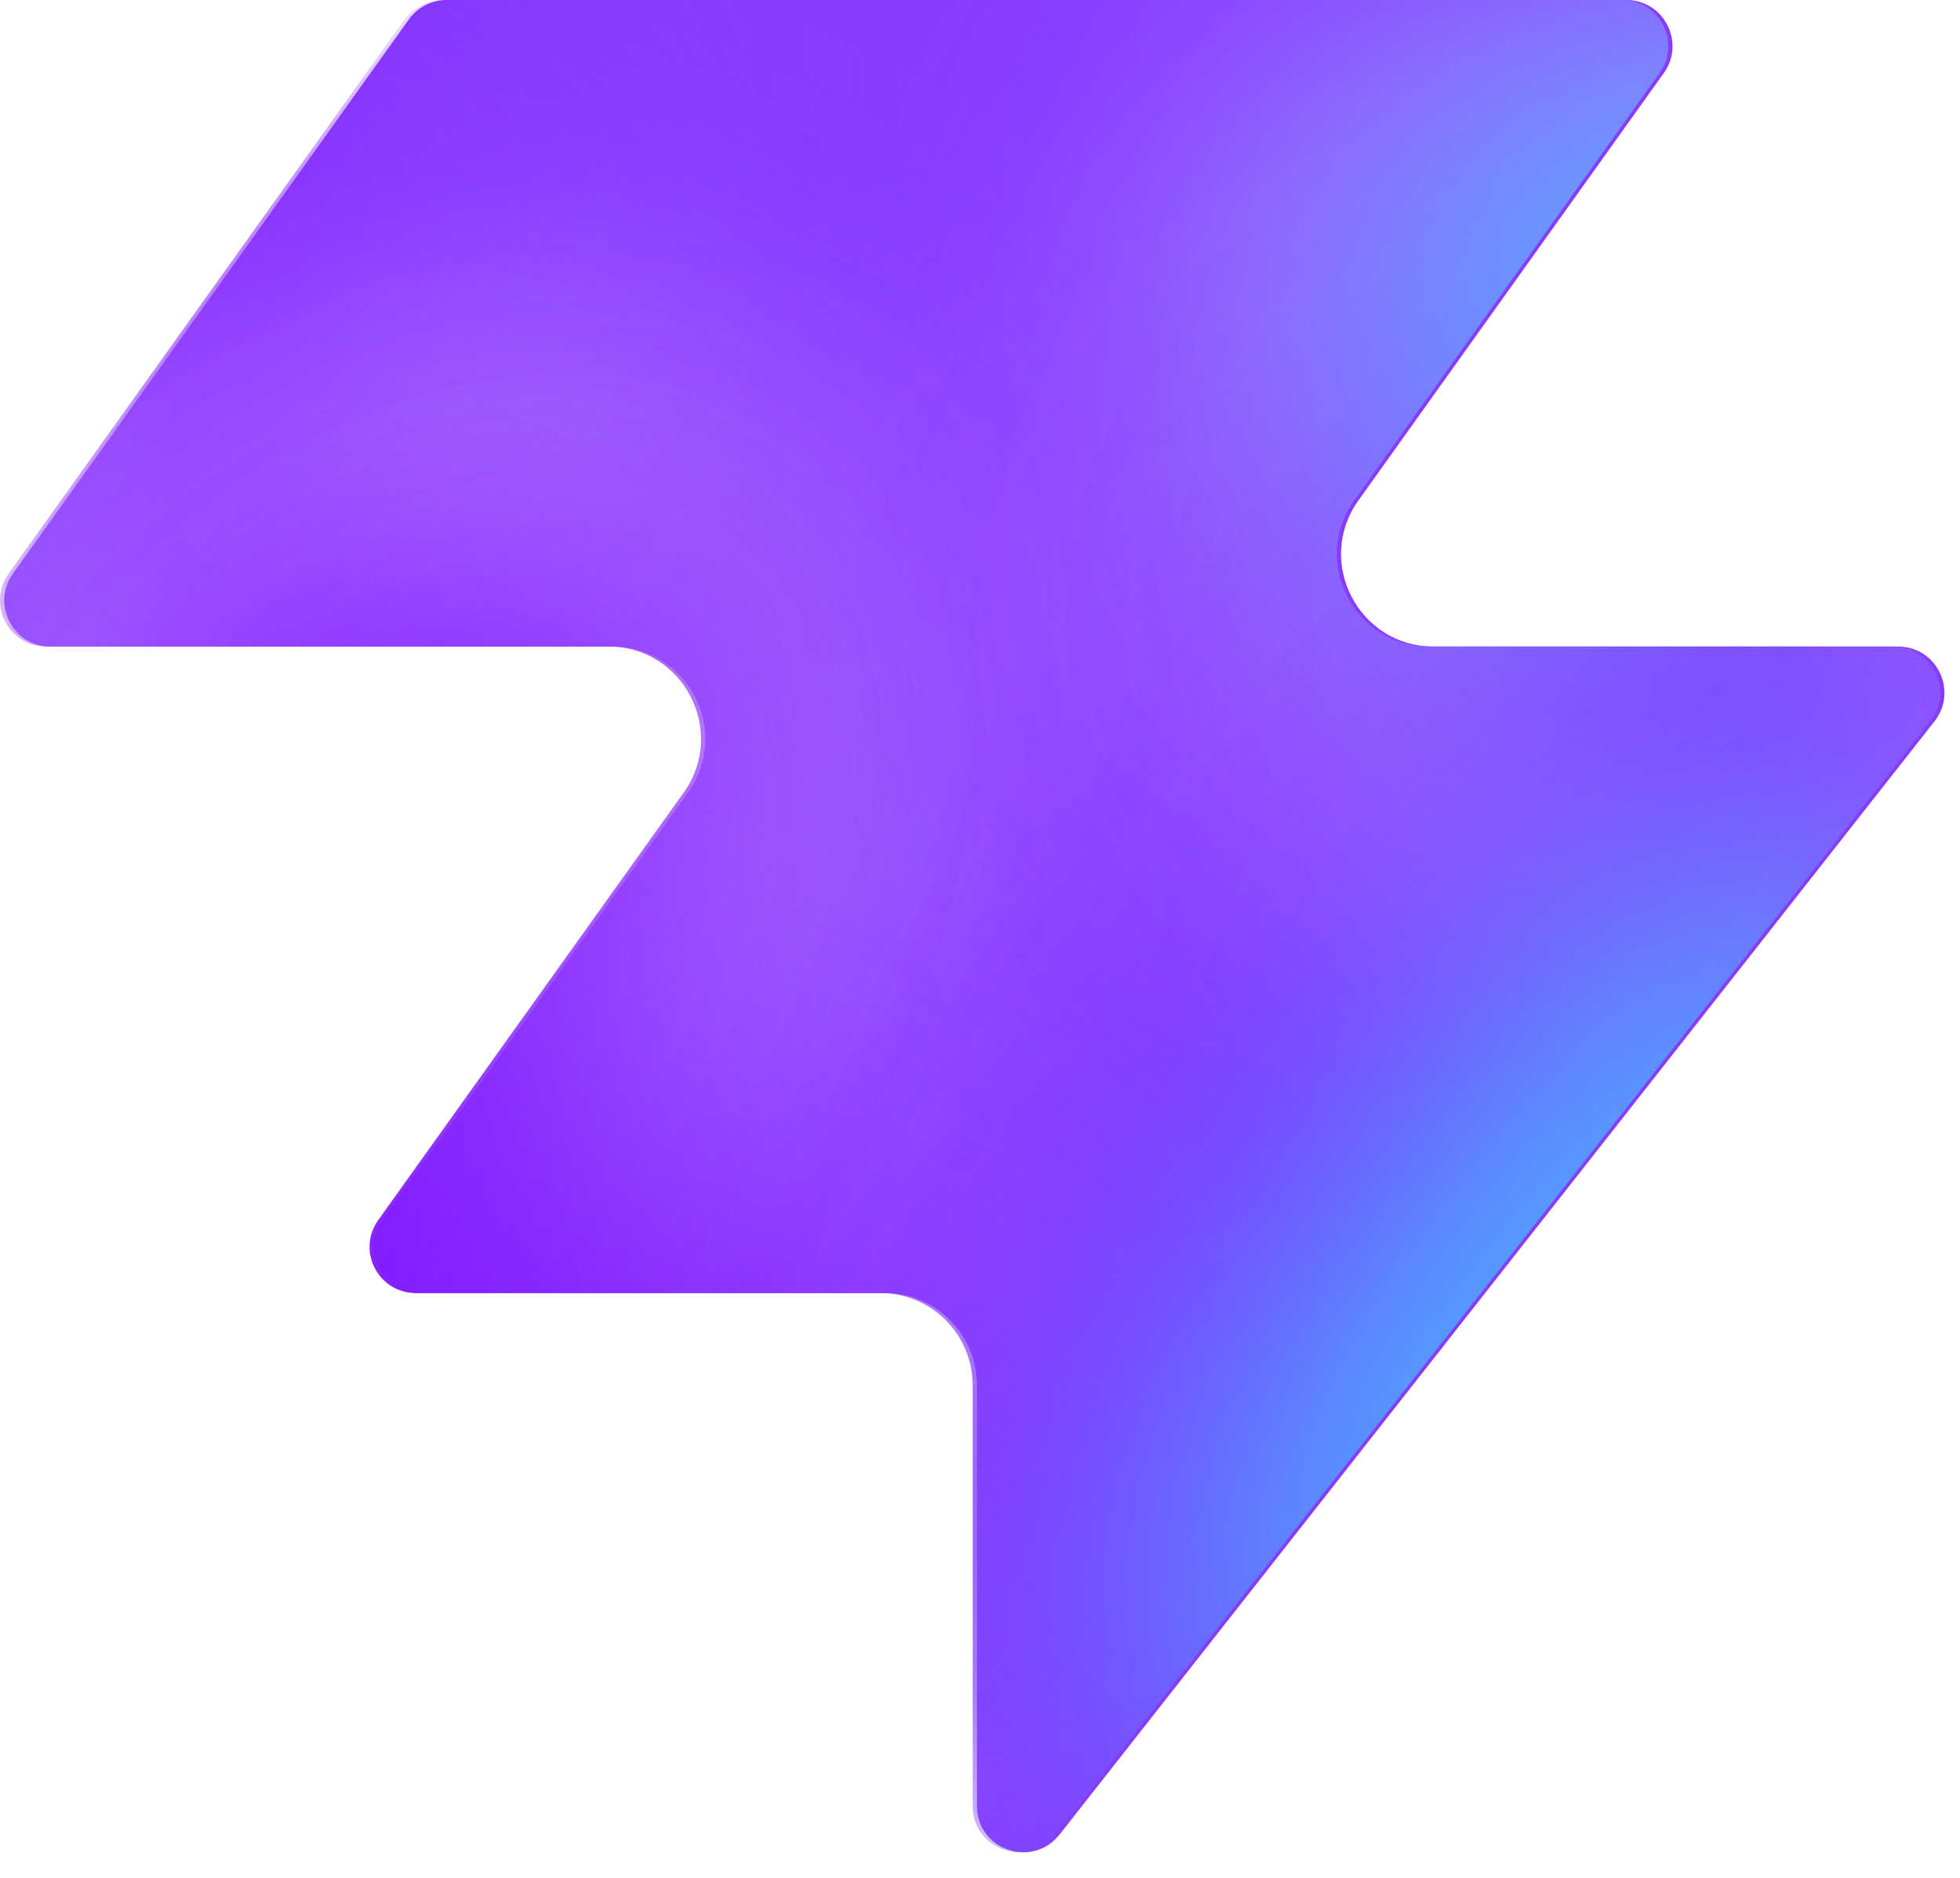
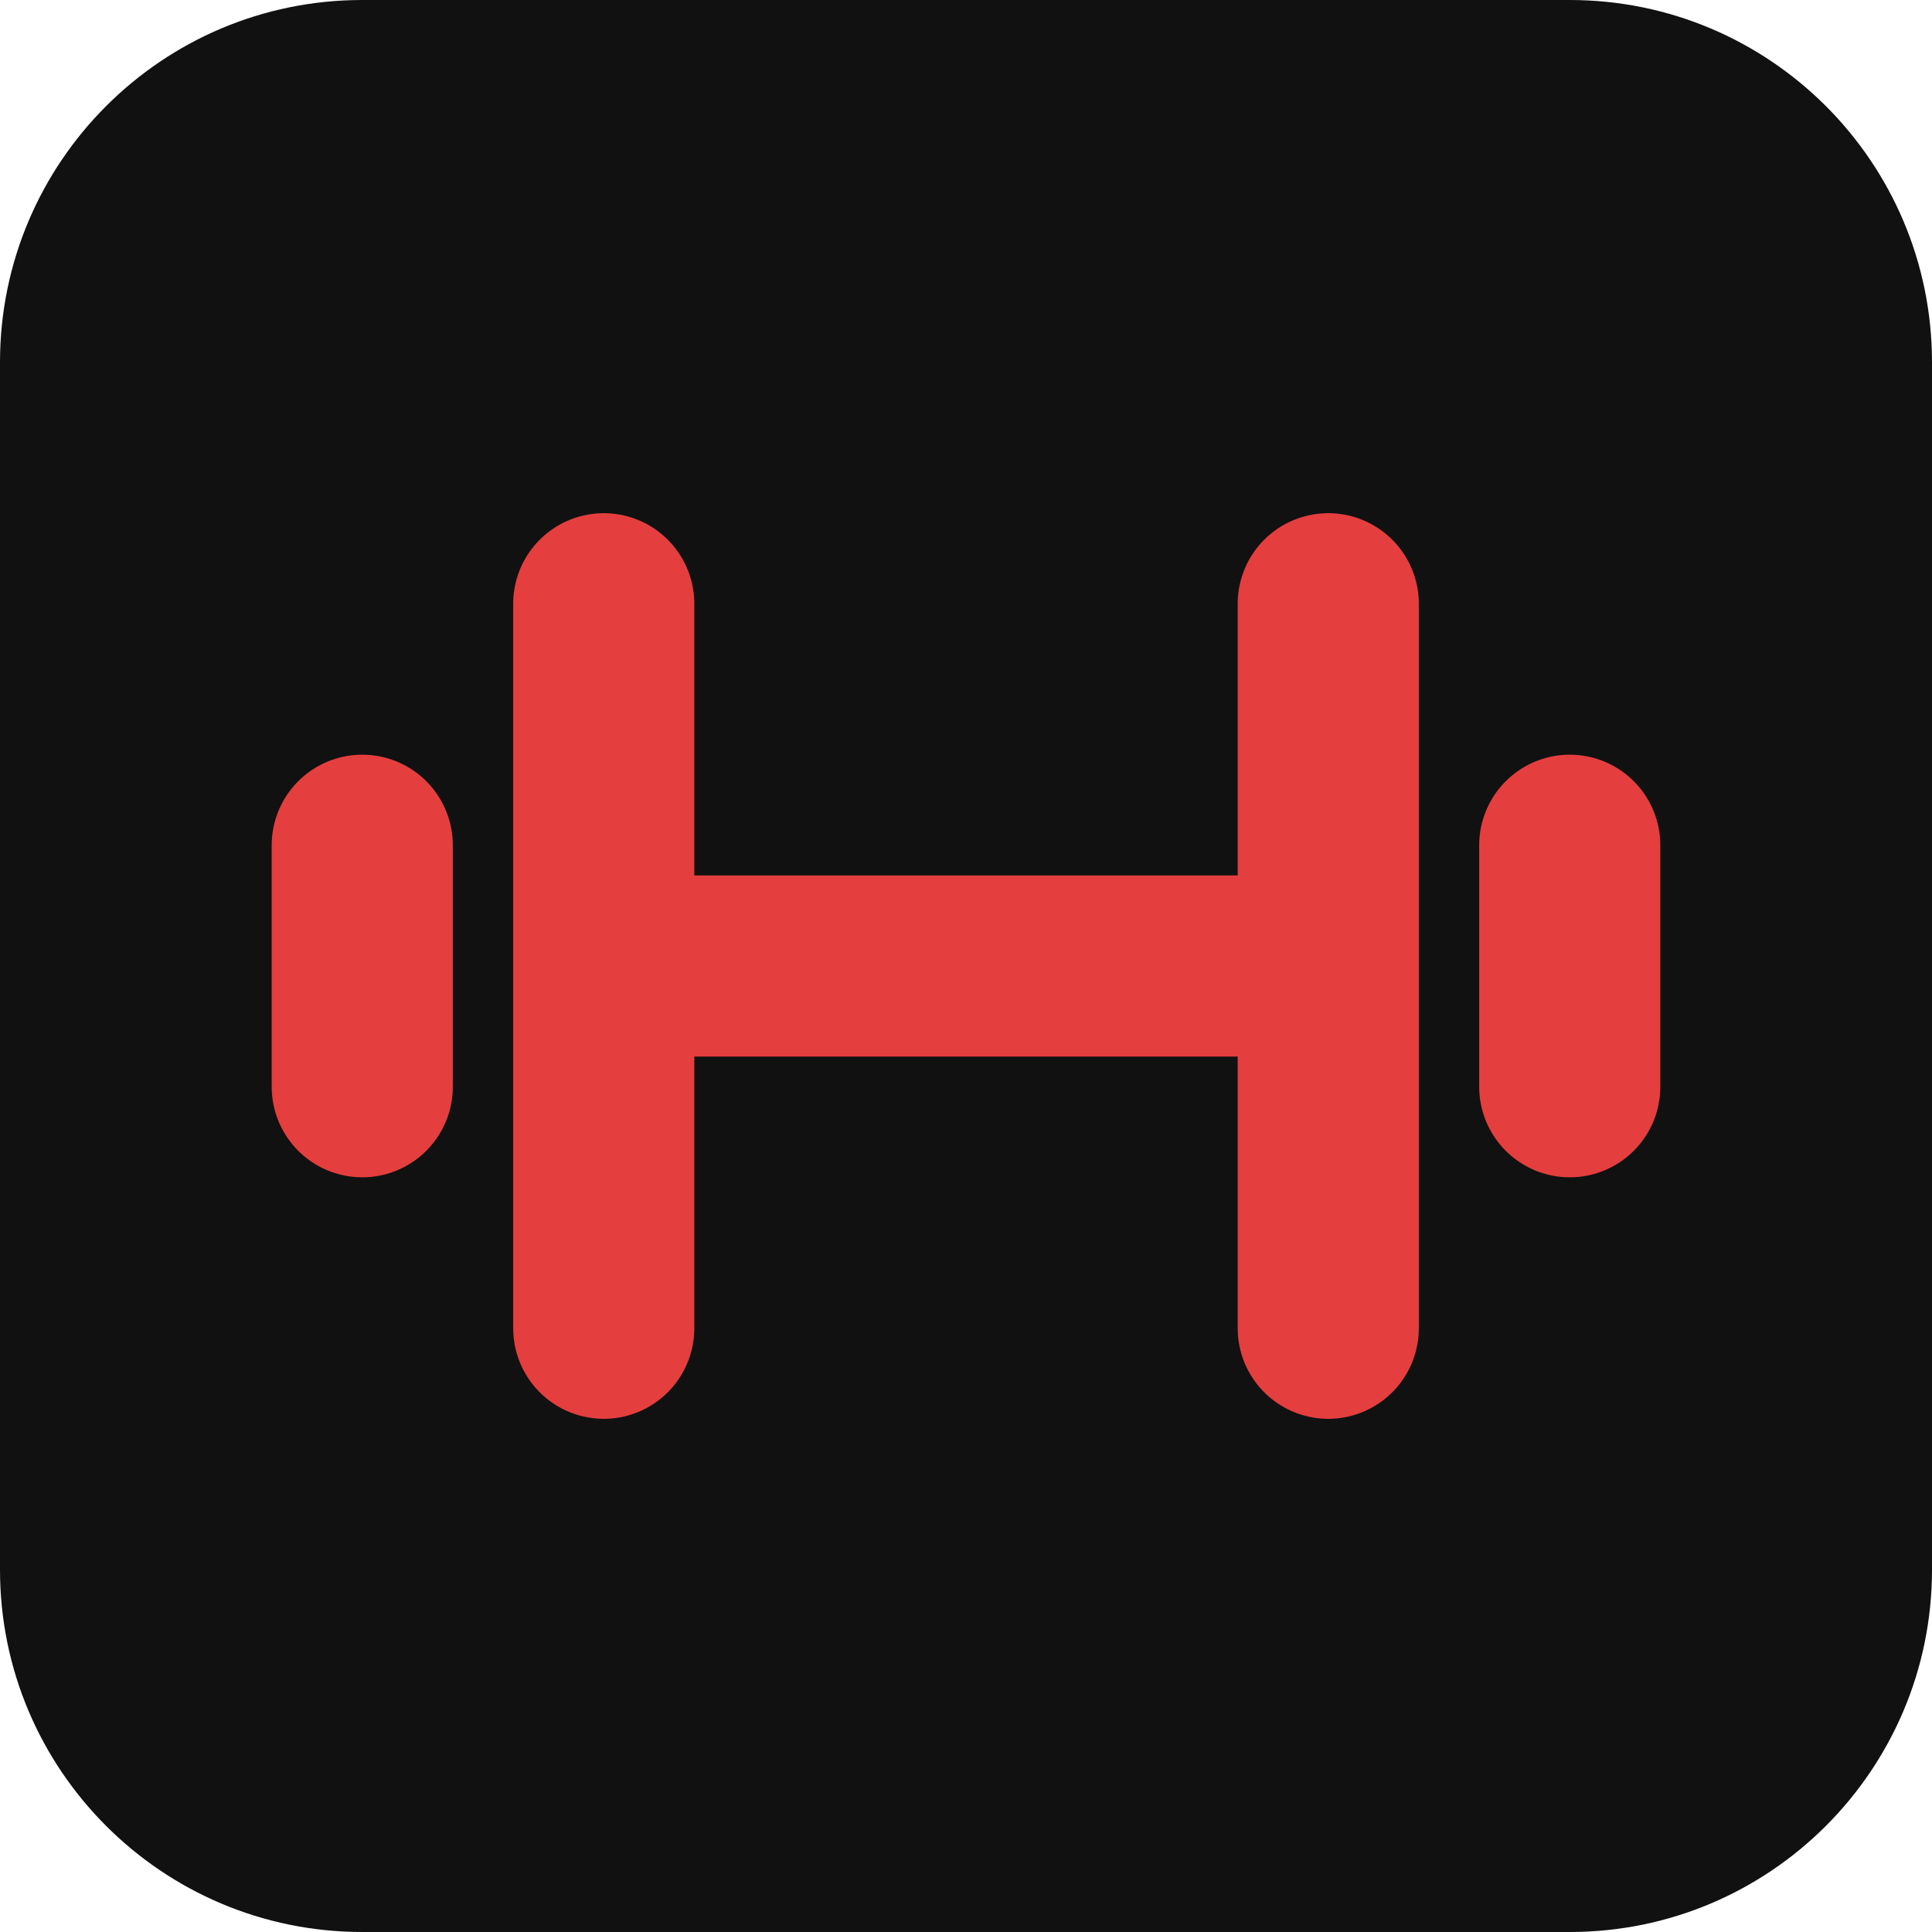
- <svg xmlns="http://www.w3.org/2000/svg" width="48" height="46" fill="none" viewBox="0 0 48 46">
-   <path fill="#863bff" d="M25.946 44.938c-.664.845-2.021.375-2.021-.698V33.937a2.26 2.26 0 0 0-2.262-2.262H10.287c-.92 0-1.456-1.04-.92-1.788l7.48-10.471c1.07-1.497 0-3.578-1.842-3.578H1.237c-.92 0-1.456-1.04-.92-1.788L10.013.474c.214-.297.556-.474.92-.474h28.894c.92 0 1.456 1.04.92 1.788l-7.48 10.471c-1.07 1.498 0 3.579 1.842 3.579h11.377c.943 0 1.473 1.088.89 1.83L25.947 44.94z" style="fill:#863bff;fill:color(display-p3 .525 .23 1);fill-opacity:1" />
-   <mask id="a" width="48" height="46" x="0" y="0" maskUnits="userSpaceOnUse" style="mask-type:alpha">
-     <path fill="#000" d="M25.842 44.938c-.664.844-2.021.375-2.021-.698V33.937a2.26 2.26 0 0 0-2.262-2.262H10.183c-.92 0-1.456-1.04-.92-1.788l7.48-10.471c1.07-1.498 0-3.579-1.842-3.579H1.133c-.92 0-1.456-1.04-.92-1.787L9.91.473c.214-.297.556-.474.92-.474h28.894c.92 0 1.456 1.04.92 1.788l-7.48 10.471c-1.07 1.498 0 3.578 1.842 3.578h11.377c.943 0 1.473 1.088.89 1.832L25.843 44.94z" style="fill:#000;fill-opacity:1" />
-   </mask>
-   <g mask="url(#a)">
-     <g filter="url(#b)">
-       <ellipse cx="5.508" cy="14.704" fill="#ede6ff" rx="5.508" ry="14.704" style="fill:#ede6ff;fill:color(display-p3 .927 .903 1);fill-opacity:1" transform="matrix(.00324 1 1 -.00324 -4.47 31.516)" />
-     </g>
-     <g filter="url(#c)">
-       <ellipse cx="10.399" cy="29.851" fill="#ede6ff" rx="10.399" ry="29.851" style="fill:#ede6ff;fill:color(display-p3 .927 .903 1);fill-opacity:1" transform="matrix(.00324 1 1 -.00324 -39.328 7.883)" />
-     </g>
-     <g filter="url(#d)">
-       <ellipse cx="5.508" cy="30.487" fill="#7e14ff" rx="5.508" ry="30.487" style="fill:#7e14ff;fill:color(display-p3 .492 .077 1);fill-opacity:1" transform="rotate(89.814 -25.913 -14.639)scale(1 -1)" />
-     </g>
-     <g filter="url(#e)">
-       <ellipse cx="5.508" cy="30.599" fill="#7e14ff" rx="5.508" ry="30.599" style="fill:#7e14ff;fill:color(display-p3 .492 .077 1);fill-opacity:1" transform="rotate(89.814 -32.644 -3.334)scale(1 -1)" />
-     </g>
-     <g filter="url(#f)">
-       <ellipse cx="5.508" cy="30.599" fill="#7e14ff" rx="5.508" ry="30.599" style="fill:#7e14ff;fill:color(display-p3 .492 .077 1);fill-opacity:1" transform="matrix(.00324 1 1 -.00324 -34.34 30.47)" />
-     </g>
-     <g filter="url(#g)">
-       <ellipse cx="14.072" cy="22.078" fill="#ede6ff" rx="14.072" ry="22.078" style="fill:#ede6ff;fill:color(display-p3 .927 .903 1);fill-opacity:1" transform="rotate(93.35 24.506 48.493)scale(-1 1)" />
-     </g>
-     <g filter="url(#h)">
-       <ellipse cx="3.47" cy="21.501" fill="#7e14ff" rx="3.47" ry="21.501" style="fill:#7e14ff;fill:color(display-p3 .492 .077 1);fill-opacity:1" transform="rotate(89.009 28.708 47.59)scale(-1 1)" />
-     </g>
-     <g filter="url(#i)">
-       <ellipse cx="3.47" cy="21.501" fill="#7e14ff" rx="3.47" ry="21.501" style="fill:#7e14ff;fill:color(display-p3 .492 .077 1);fill-opacity:1" transform="rotate(89.009 28.708 47.59)scale(-1 1)" />
-     </g>
-     <g filter="url(#j)">
-       <ellipse cx=".387" cy="8.972" fill="#7e14ff" rx="4.407" ry="29.108" style="fill:#7e14ff;fill:color(display-p3 .492 .077 1);fill-opacity:1" transform="rotate(39.51 .387 8.972)" />
-     </g>
-     <g filter="url(#k)">
-       <ellipse cx="47.523" cy="-6.092" fill="#7e14ff" rx="4.407" ry="29.108" style="fill:#7e14ff;fill:color(display-p3 .492 .077 1);fill-opacity:1" transform="rotate(37.892 47.523 -6.092)" />
-     </g>
-     <g filter="url(#l)">
-       <ellipse cx="41.412" cy="6.333" fill="#47bfff" rx="5.971" ry="9.665" style="fill:#47bfff;fill:color(display-p3 .28 .748 1);fill-opacity:1" transform="rotate(37.892 41.412 6.333)" />
-     </g>
-     <g filter="url(#m)">
-       <ellipse cx="-1.879" cy="38.332" fill="#7e14ff" rx="4.407" ry="29.108" style="fill:#7e14ff;fill:color(display-p3 .492 .077 1);fill-opacity:1" transform="rotate(37.892 -1.88 38.332)" />
-     </g>
-     <g filter="url(#n)">
-       <ellipse cx="-1.879" cy="38.332" fill="#7e14ff" rx="4.407" ry="29.108" style="fill:#7e14ff;fill:color(display-p3 .492 .077 1);fill-opacity:1" transform="rotate(37.892 -1.88 38.332)" />
-     </g>
-     <g filter="url(#o)">
-       <ellipse cx="35.651" cy="29.907" fill="#7e14ff" rx="4.407" ry="29.108" style="fill:#7e14ff;fill:color(display-p3 .492 .077 1);fill-opacity:1" transform="rotate(37.892 35.651 29.907)" />
-     </g>
-     <g filter="url(#p)">
-       <ellipse cx="38.418" cy="32.4" fill="#47bfff" rx="5.971" ry="15.297" style="fill:#47bfff;fill:color(display-p3 .28 .748 1);fill-opacity:1" transform="rotate(37.892 38.418 32.4)" />
-     </g>
-   </g>
-   <defs>
-     <filter id="b" width="60.045" height="41.654" x="-19.77" y="16.149" color-interpolation-filters="sRGB" filterUnits="userSpaceOnUse">
-       <feFlood flood-opacity="0" result="BackgroundImageFix" />
-       <feBlend in="SourceGraphic" in2="BackgroundImageFix" result="shape" />
-       <feGaussianBlur result="effect1_foregroundBlur_2002_17158" stdDeviation="7.659" />
-     </filter>
-     <filter id="c" width="90.34" height="51.437" x="-54.613" y="-7.533" color-interpolation-filters="sRGB" filterUnits="userSpaceOnUse">
-       <feFlood flood-opacity="0" result="BackgroundImageFix" />
-       <feBlend in="SourceGraphic" in2="BackgroundImageFix" result="shape" />
-       <feGaussianBlur result="effect1_foregroundBlur_2002_17158" stdDeviation="7.659" />
-     </filter>
-     <filter id="d" width="79.355" height="29.4" x="-49.64" y="2.03" color-interpolation-filters="sRGB" filterUnits="userSpaceOnUse">
-       <feFlood flood-opacity="0" result="BackgroundImageFix" />
-       <feBlend in="SourceGraphic" in2="BackgroundImageFix" result="shape" />
-       <feGaussianBlur result="effect1_foregroundBlur_2002_17158" stdDeviation="4.596" />
-     </filter>
-     <filter id="e" width="79.579" height="29.4" x="-45.045" y="20.029" color-interpolation-filters="sRGB" filterUnits="userSpaceOnUse">
-       <feFlood flood-opacity="0" result="BackgroundImageFix" />
-       <feBlend in="SourceGraphic" in2="BackgroundImageFix" result="shape" />
-       <feGaussianBlur result="effect1_foregroundBlur_2002_17158" stdDeviation="4.596" />
-     </filter>
-     <filter id="f" width="79.579" height="29.4" x="-43.513" y="21.178" color-interpolation-filters="sRGB" filterUnits="userSpaceOnUse">
-       <feFlood flood-opacity="0" result="BackgroundImageFix" />
-       <feBlend in="SourceGraphic" in2="BackgroundImageFix" result="shape" />
-       <feGaussianBlur result="effect1_foregroundBlur_2002_17158" stdDeviation="4.596" />
-     </filter>
-     <filter id="g" width="74.749" height="58.852" x="15.756" y="-17.901" color-interpolation-filters="sRGB" filterUnits="userSpaceOnUse">
-       <feFlood flood-opacity="0" result="BackgroundImageFix" />
-       <feBlend in="SourceGraphic" in2="BackgroundImageFix" result="shape" />
-       <feGaussianBlur result="effect1_foregroundBlur_2002_17158" stdDeviation="7.659" />
-     </filter>
-     <filter id="h" width="61.377" height="25.362" x="23.548" y="2.284" color-interpolation-filters="sRGB" filterUnits="userSpaceOnUse">
-       <feFlood flood-opacity="0" result="BackgroundImageFix" />
-       <feBlend in="SourceGraphic" in2="BackgroundImageFix" result="shape" />
-       <feGaussianBlur result="effect1_foregroundBlur_2002_17158" stdDeviation="4.596" />
-     </filter>
-     <filter id="i" width="61.377" height="25.362" x="23.548" y="2.284" color-interpolation-filters="sRGB" filterUnits="userSpaceOnUse">
-       <feFlood flood-opacity="0" result="BackgroundImageFix" />
-       <feBlend in="SourceGraphic" in2="BackgroundImageFix" result="shape" />
-       <feGaussianBlur result="effect1_foregroundBlur_2002_17158" stdDeviation="4.596" />
-     </filter>
-     <filter id="j" width="56.045" height="63.649" x="-27.636" y="-22.853" color-interpolation-filters="sRGB" filterUnits="userSpaceOnUse">
-       <feFlood flood-opacity="0" result="BackgroundImageFix" />
-       <feBlend in="SourceGraphic" in2="BackgroundImageFix" result="shape" />
-       <feGaussianBlur result="effect1_foregroundBlur_2002_17158" stdDeviation="4.596" />
-     </filter>
-     <filter id="k" width="54.814" height="64.646" x="20.116" y="-38.415" color-interpolation-filters="sRGB" filterUnits="userSpaceOnUse">
-       <feFlood flood-opacity="0" result="BackgroundImageFix" />
-       <feBlend in="SourceGraphic" in2="BackgroundImageFix" result="shape" />
-       <feGaussianBlur result="effect1_foregroundBlur_2002_17158" stdDeviation="4.596" />
-     </filter>
-     <filter id="l" width="33.541" height="35.313" x="24.641" y="-11.323" color-interpolation-filters="sRGB" filterUnits="userSpaceOnUse">
-       <feFlood flood-opacity="0" result="BackgroundImageFix" />
-       <feBlend in="SourceGraphic" in2="BackgroundImageFix" result="shape" />
-       <feGaussianBlur result="effect1_foregroundBlur_2002_17158" stdDeviation="4.596" />
-     </filter>
-     <filter id="m" width="54.814" height="64.646" x="-29.286" y="6.009" color-interpolation-filters="sRGB" filterUnits="userSpaceOnUse">
-       <feFlood flood-opacity="0" result="BackgroundImageFix" />
-       <feBlend in="SourceGraphic" in2="BackgroundImageFix" result="shape" />
-       <feGaussianBlur result="effect1_foregroundBlur_2002_17158" stdDeviation="4.596" />
-     </filter>
-     <filter id="n" width="54.814" height="64.646" x="-29.286" y="6.009" color-interpolation-filters="sRGB" filterUnits="userSpaceOnUse">
-       <feFlood flood-opacity="0" result="BackgroundImageFix" />
-       <feBlend in="SourceGraphic" in2="BackgroundImageFix" result="shape" />
-       <feGaussianBlur result="effect1_foregroundBlur_2002_17158" stdDeviation="4.596" />
-     </filter>
-     <filter id="o" width="54.814" height="64.646" x="8.244" y="-2.416" color-interpolation-filters="sRGB" filterUnits="userSpaceOnUse">
-       <feFlood flood-opacity="0" result="BackgroundImageFix" />
-       <feBlend in="SourceGraphic" in2="BackgroundImageFix" result="shape" />
-       <feGaussianBlur result="effect1_foregroundBlur_2002_17158" stdDeviation="4.596" />
-     </filter>
-     <filter id="p" width="39.409" height="43.623" x="18.713" y="10.588" color-interpolation-filters="sRGB" filterUnits="userSpaceOnUse">
-       <feFlood flood-opacity="0" result="BackgroundImageFix" />
-       <feBlend in="SourceGraphic" in2="BackgroundImageFix" result="shape" />
-       <feGaussianBlur result="effect1_foregroundBlur_2002_17158" stdDeviation="4.596" />
-     </filter>
-   </defs>
+ <svg xmlns="http://www.w3.org/2000/svg" width="32" height="32" viewBox="0 0 32 32" fill="none">
+   <rect width="32" height="32" rx="6" fill="#111111" />
+   <path d="M10 10V22M6 14V18M10 16H22M22 10V22M26 14V18" stroke="#E53E3E" stroke-width="3" stroke-linecap="round" />
</svg>
